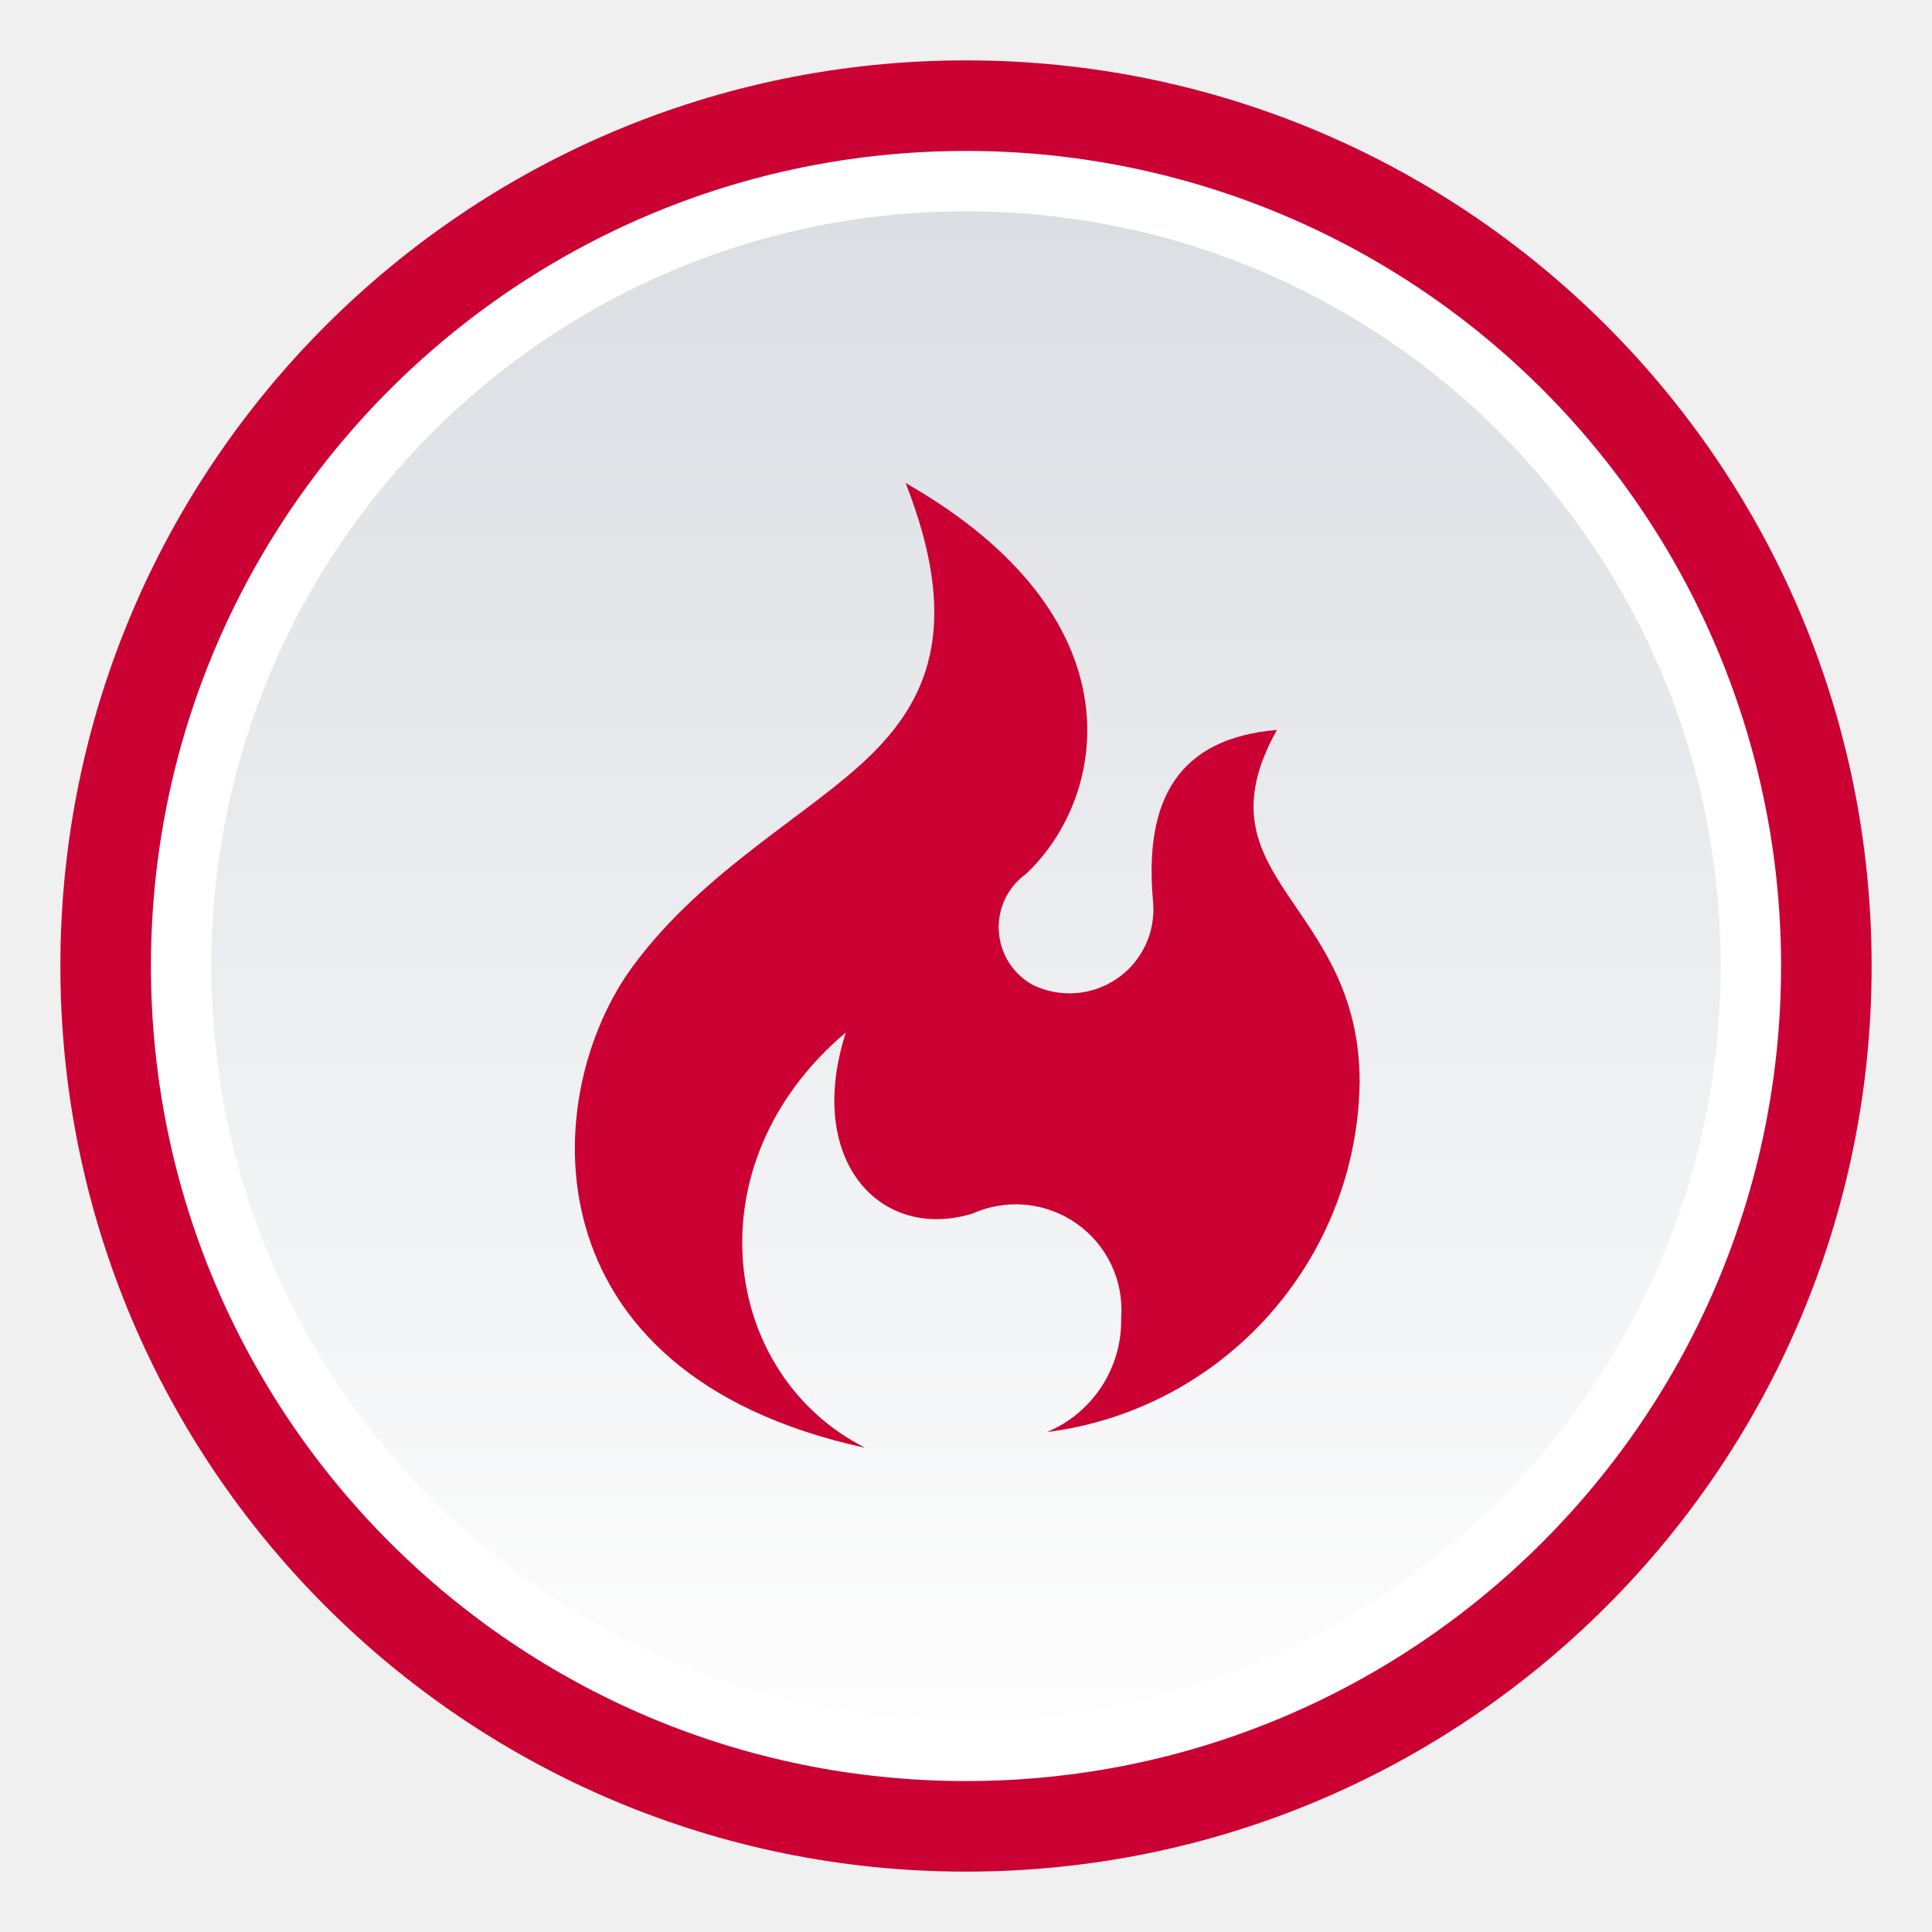
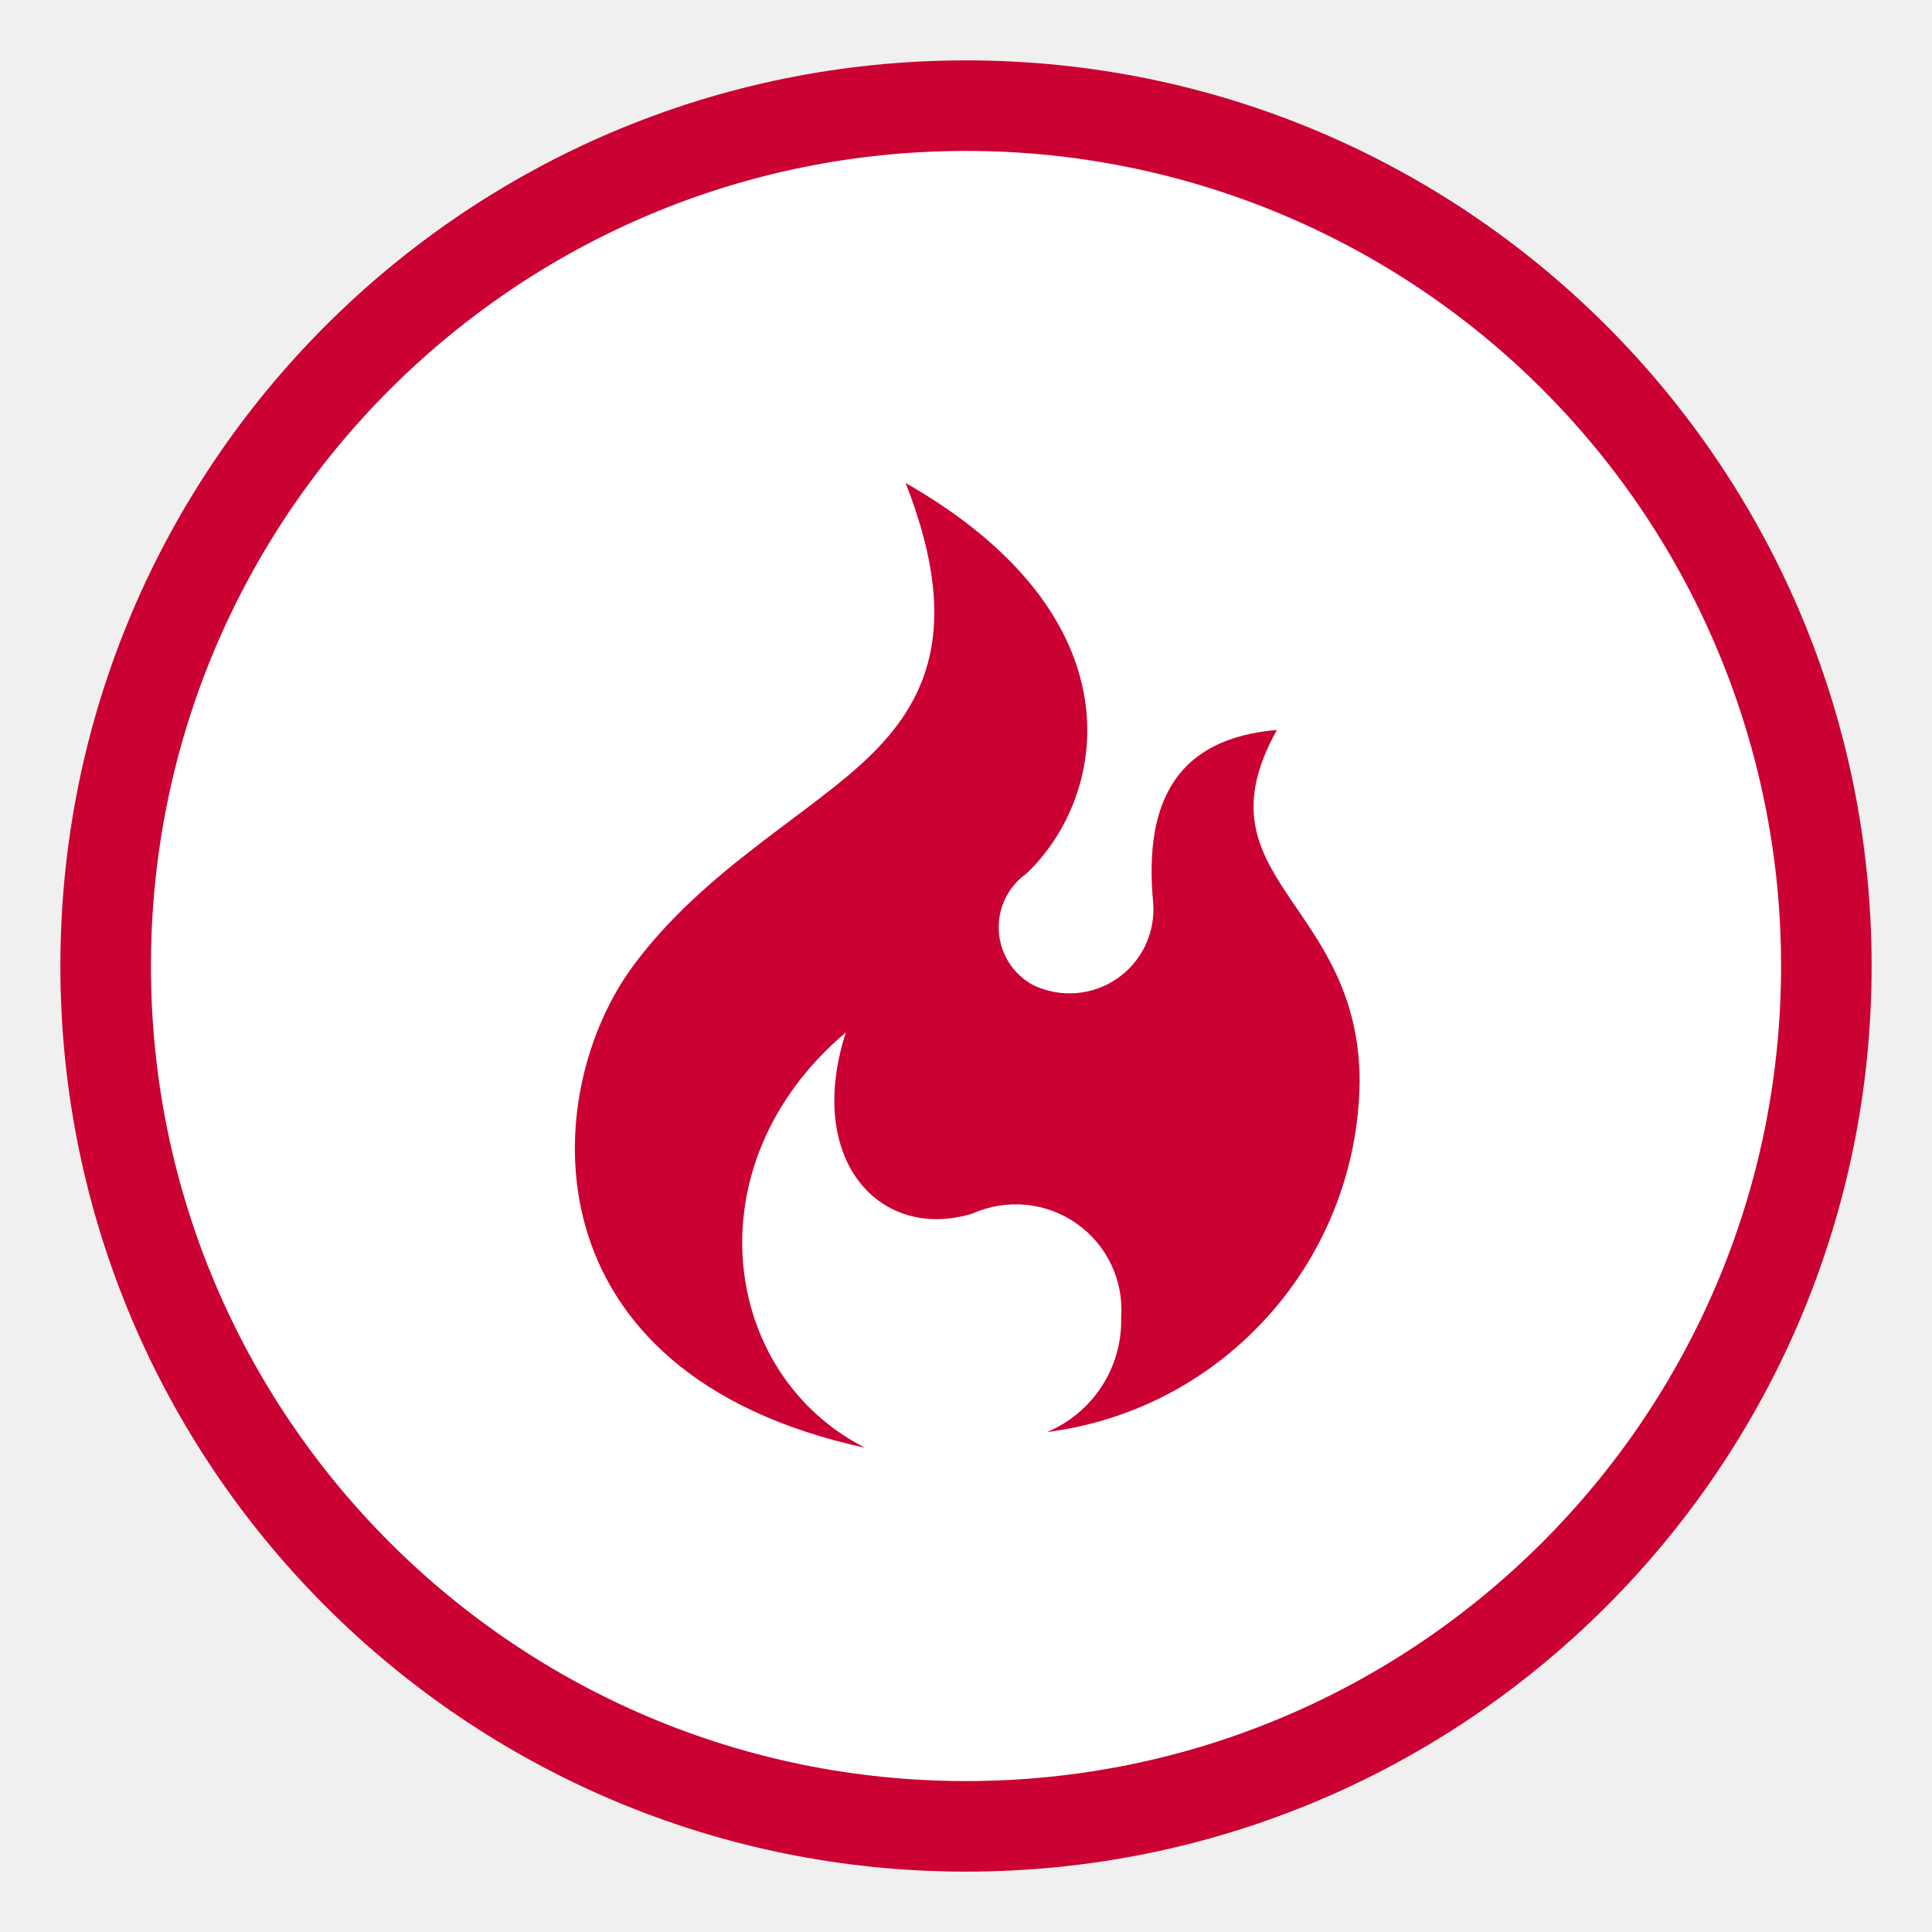
<svg xmlns="http://www.w3.org/2000/svg" width="32" height="32" viewBox="0 0 32 32">
  <defs>
    <style>.cls-1 {
        fill: none;
      }

      .cls-2 {
        fill: #cb0033;
      }

      .cls-3 {
        fill: #cb0033;
      }

      .cls-4 {
        fill: #fff;
      }

      .cls-5 {
-         fill: url(#Nepojmenovaný_přechod_25);
+         fill: #fff
      }</style>
    <linearGradient id="Nepojmenovaný_přechod_25" x1="-18.78" x2="-18.78" y1="65.92" y2="64.92" data-name="Nepojmenovaný přechod 25" gradientTransform="matrix(25 0 0 -25 485.5 1651.5)" gradientUnits="userSpaceOnUse">
      <stop stop-color="#dbdee3" offset="0" />
      <stop stop-color="#fdfdfd" offset="1" />
    </linearGradient>
  </defs>
  <g id="Vrstva_2" data-name="Vrstva 2">
    <g id="Vrstva_1-2" data-name="Vrstva 1">
      <g id="unread">
        <g id="topic_unread_hot" data-name="topic unread hot">
          <path class="cls-1" d="M0,0H32V32H0Z" />
          <path class="cls-2" d="M31,16A15,15,0,1,1,16,1,15,15,0,0,1,31,16" />
          <path class="cls-3" d="M30,16A14,14,0,1,1,16,2,14,14,0,0,1,30,16" />
          <path class="cls-4" d="M29.5,16A13.5,13.5,0,1,1,16,2.5,13.49,13.49,0,0,1,29.5,16" />
          <path class="cls-5" d="M28.5,16A12.5,12.5,0,1,1,16,3.5,12.5,12.5,0,0,1,28.5,16" />
          <path class="cls-2" d="M15,8c.89,2.27.43,3.51-.56,4.49s-2.76,1.9-3.94,3.49c-1.58,2.11-1.84,6.77,3.83,8-2.39-1.21-2.9-4.7-.32-6.88-.68,2.11.56,3.47,2.1,3a1.75,1.75,0,0,1,2.46,1.73,2,2,0,0,1-1.23,1.89,5.93,5.93,0,0,0,5.18-5.8c0-3-2.75-3.36-1.37-5.83-1.64.14-2.21,1.16-2.05,2.86a1.39,1.39,0,0,1-2,1.36A1.09,1.09,0,0,1,17,14.47c1.36-1.29,1.89-4.25-2-6.47Z" />
        </g>
      </g>
    </g>
  </g>
</svg>
